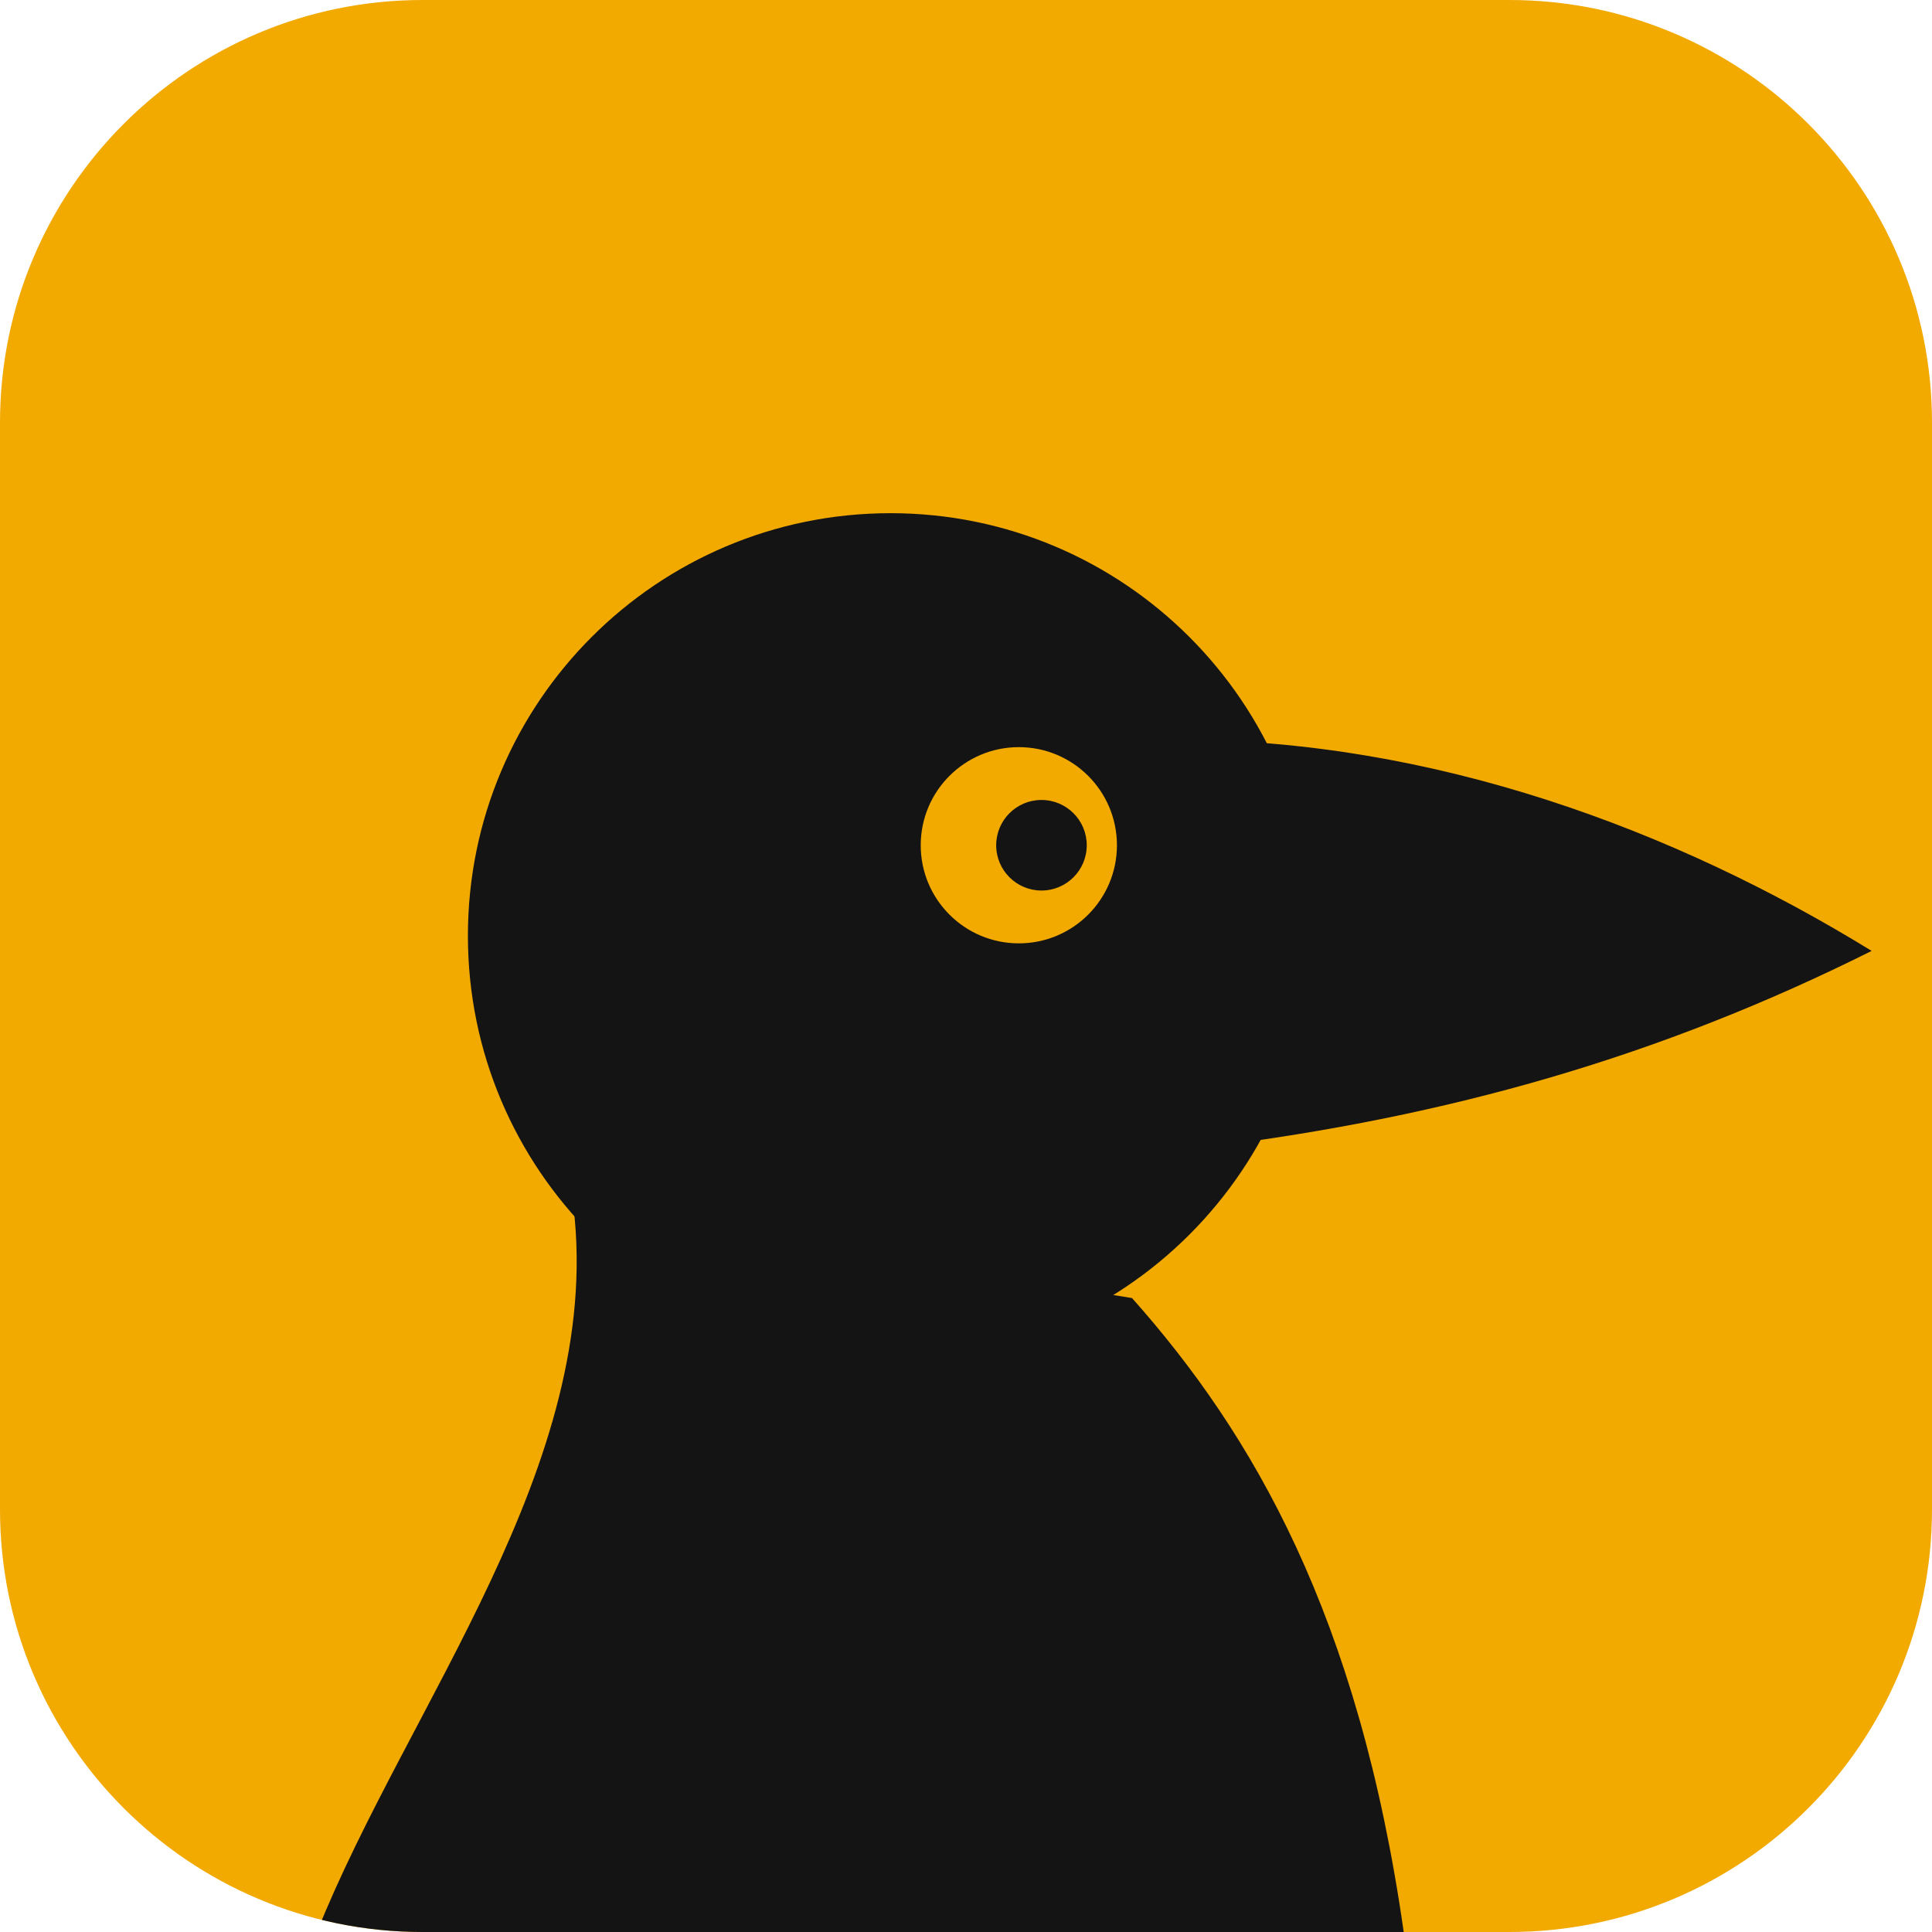
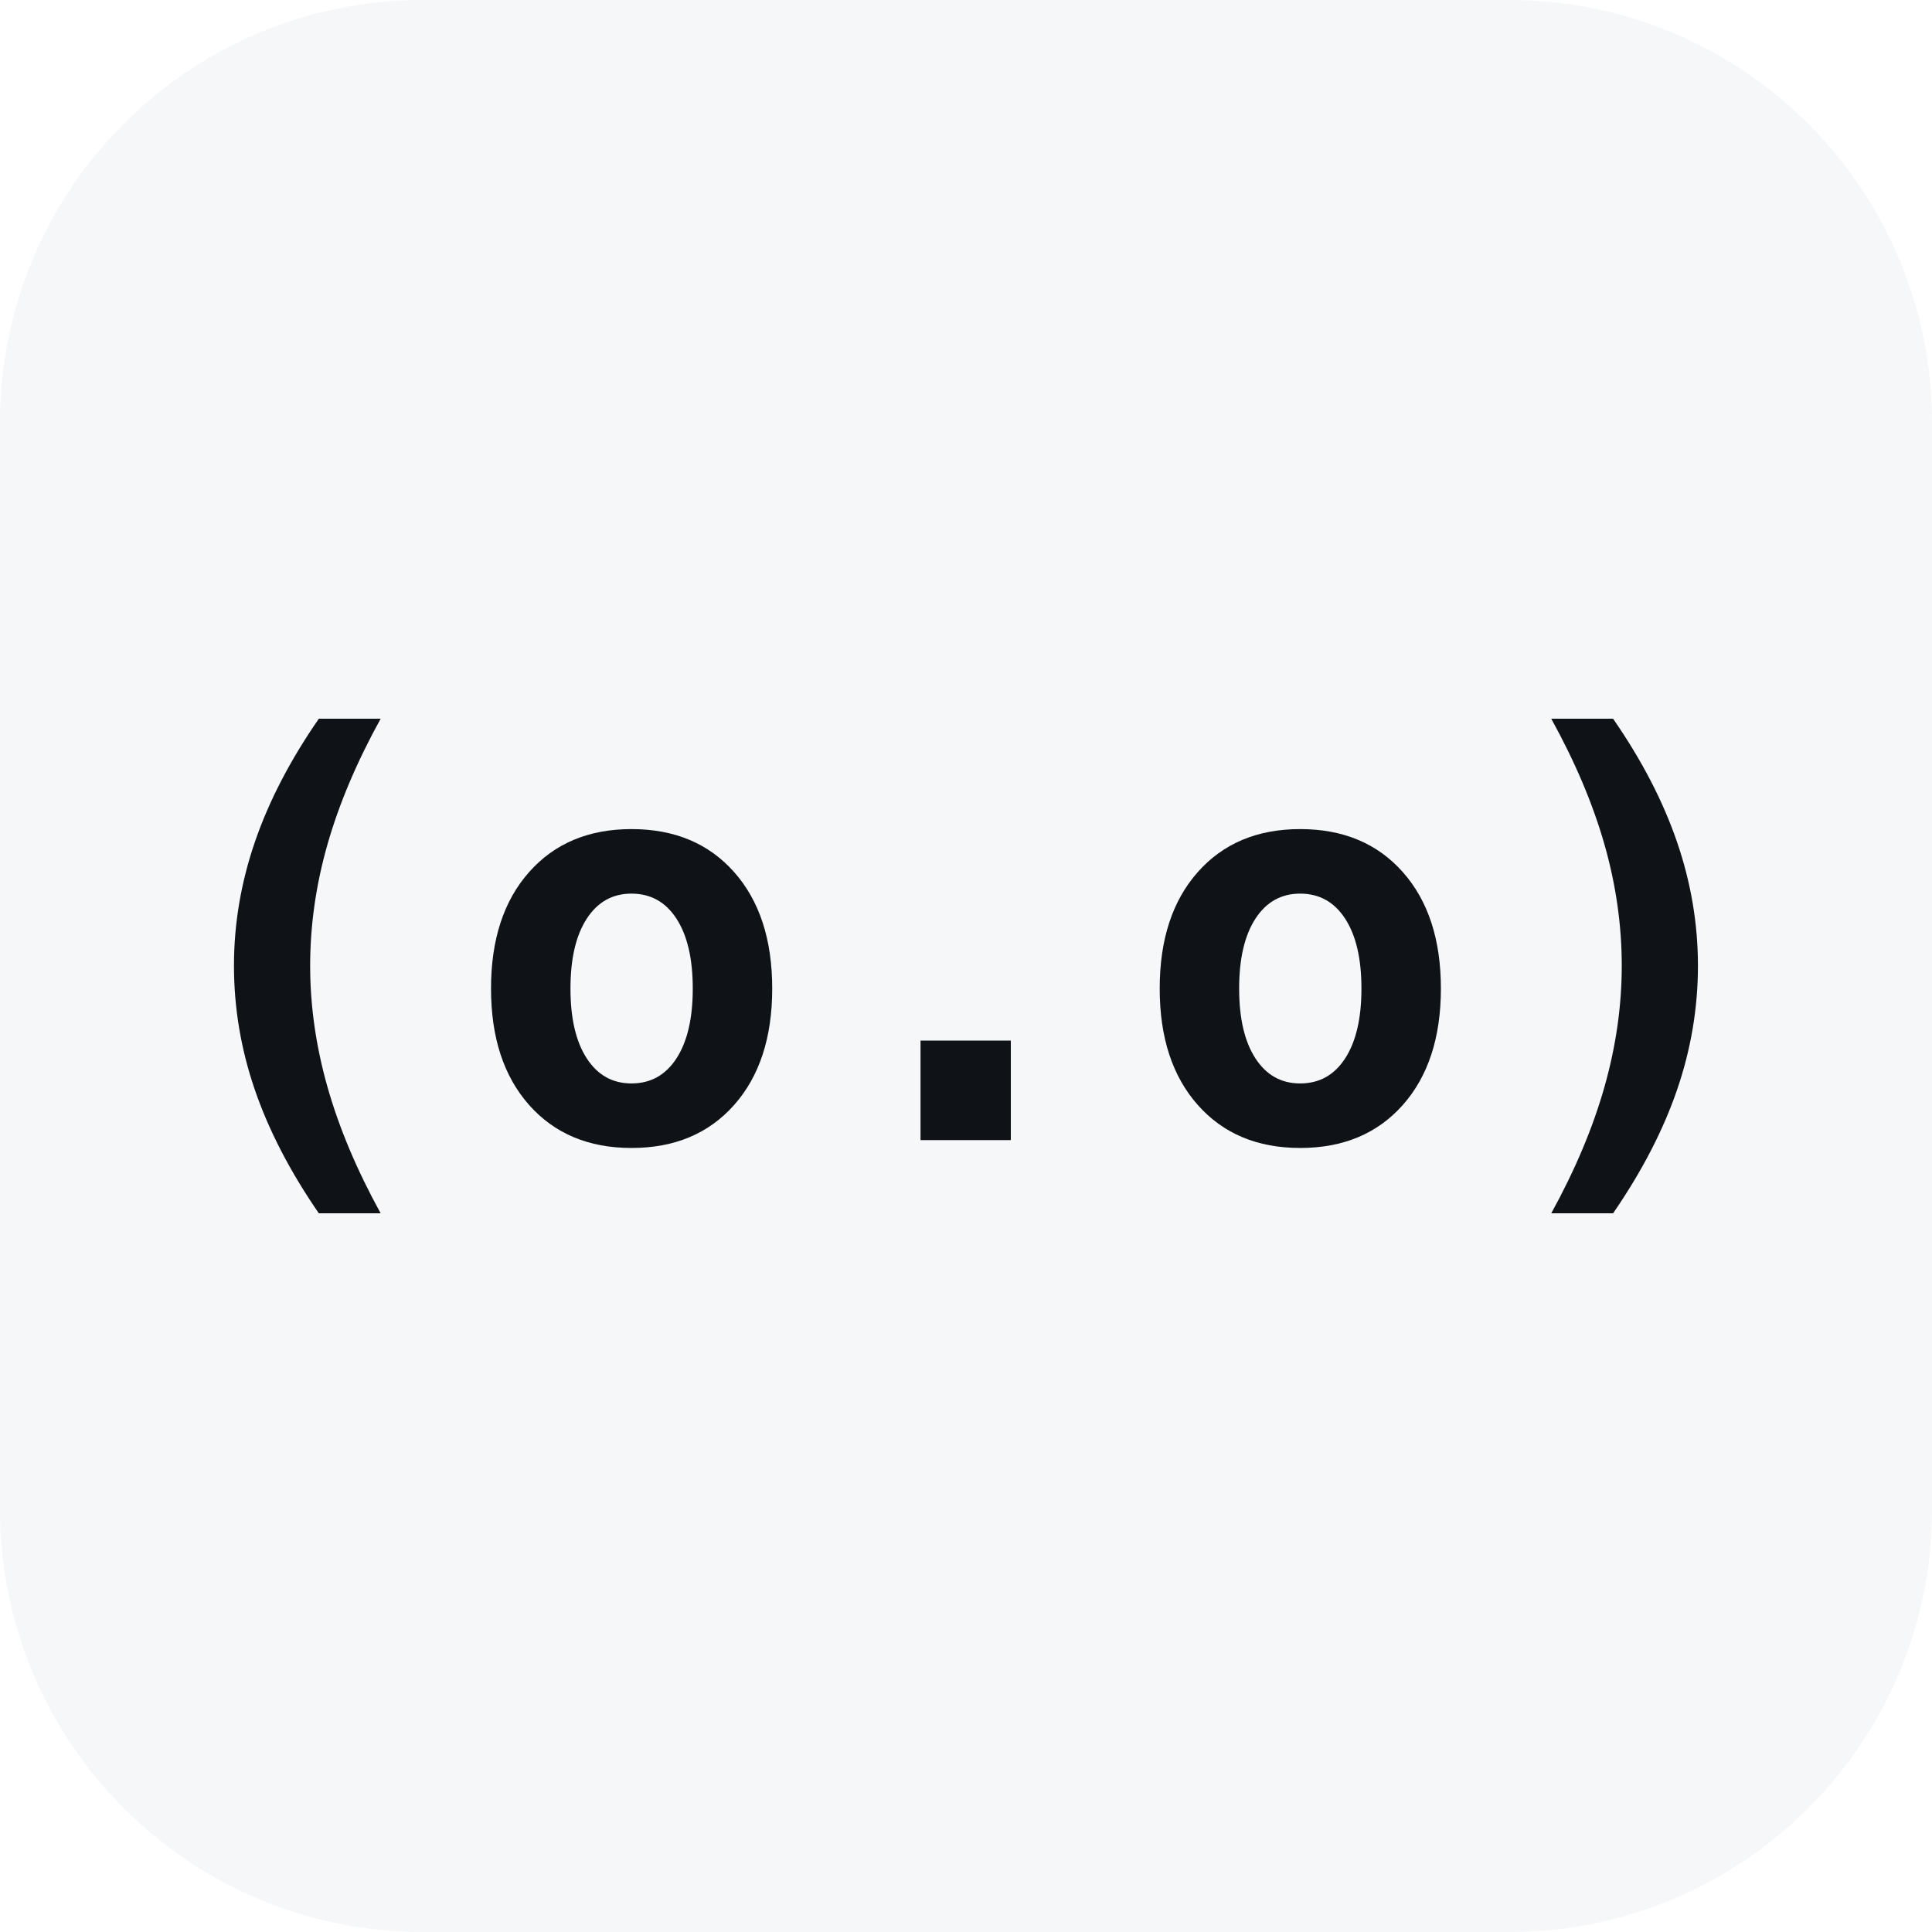
<svg xmlns="http://www.w3.org/2000/svg" viewBox="0 0 256 256" width="256" height="256">
-   <defs>
-     <clipPath id="badge">
-       <rect x="0" y="0" width="256" height="256" rx="56" />
-     </clipPath>
-   </defs>
-   <rect x="0" y="0" width="256" height="256" rx="56" fill="#F2A900" />
-   <g clip-path="url(#badge)" fill="#141414">
-     <path d="M76 160 C 80 194, 54 226, 42 256 L 186 256 C 180 214, 166 190, 150 172 Z" />
-     <circle cx="118" cy="124" r="56" />
-     <path d="M156 98 C 190 98, 222 110, 248 126 C 220 140, 192 148, 160 152 C 154 134, 154 116, 156 98 Z" />
+   <rect width="256" height="256" rx="56" fill="#f6f7f9" />
+   <g fill="#0f1317">
+     <g transform="translate(17.24 151.07) scale(0.03593 -0.03593)">
+       <path transform="translate(0 0)" d="M924 1554Q792 1315 728.0 1091.0Q664 867 664 643Q664 421 728.0 195.5Q792 -30 924 -270H696Q537 -39 460.0 185.5Q383 410 383 643Q383 875 460.5 1100.5Q538 1326 696 1554Z" />
+       <path transform="translate(1233 0)" d="M616 909Q511 909 451.0 816.5Q391 724 391 559Q391 394 451.0 301.5Q511 209 616 209Q722 209 782.0 301.5Q842 394 842 559Q842 724 782.0 816.5Q722 909 616 909ZM98 559Q98 830 238.5 988.5Q379 1147 616 1147Q854 1147 994.5 988.5Q1135 830 1135 559Q1135 288 994.5 129.5Q854 -29 616 -29Q379 -29 238.5 129.5Q98 288 98 559Z" />
+       <path transform="translate(2466 0)" d="M449 367H782V0H449Z" />
+       <path transform="translate(3699 0)" d="M616 909Q511 909 451.0 816.5Q391 724 391 559Q391 394 451.0 301.5Q511 209 616 209Q722 209 782.0 301.5Q842 394 842 559Q842 724 782.0 816.5Q722 909 616 909ZM98 559Q98 830 238.5 988.5Q379 1147 616 1147Q854 1147 994.5 988.5Q1135 830 1135 559Q1135 288 994.5 129.5Q854 -29 616 -29Q379 -29 238.5 129.5Q98 288 98 559Z" />
+       <path transform="translate(4932 0)" d="M309 1554H537Q695 1326 772.5 1100.5Q850 875 850 643Q850 410 773.0 185.5Q696 -39 537 -270H309Q441 -30 505.0 195.5Q569 421 569 643Q569 867 505.0 1091.0Q441 1315 309 1554Z" />
+     </g>
  </g>
-   <circle cx="135" cy="112" r="13" fill="#F2A900" />
-   <circle cx="138" cy="112" r="6" fill="#141414" />
</svg>
